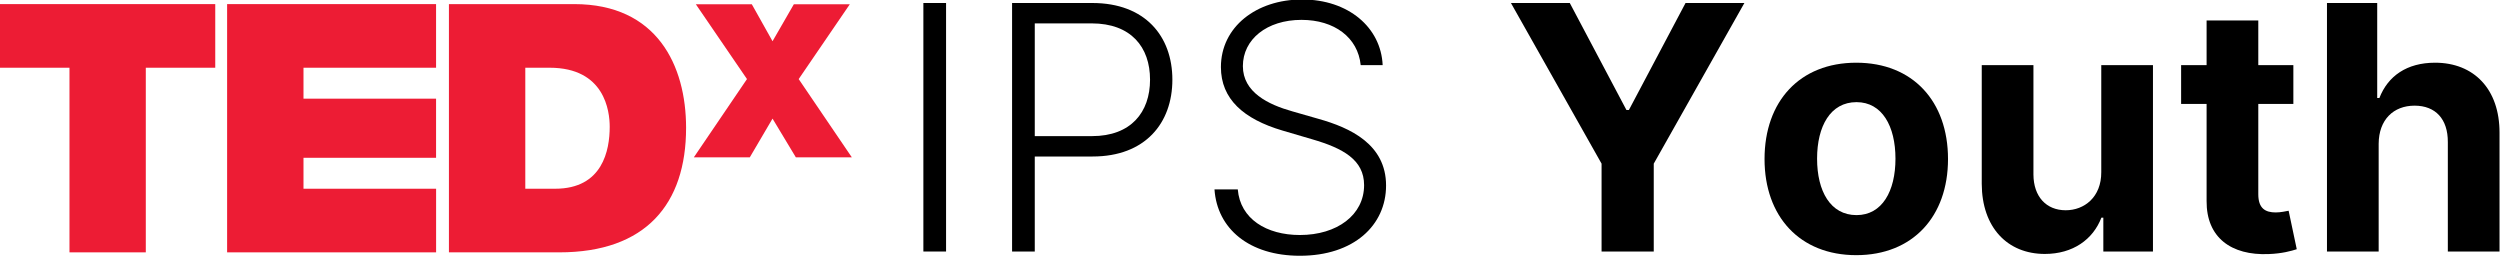
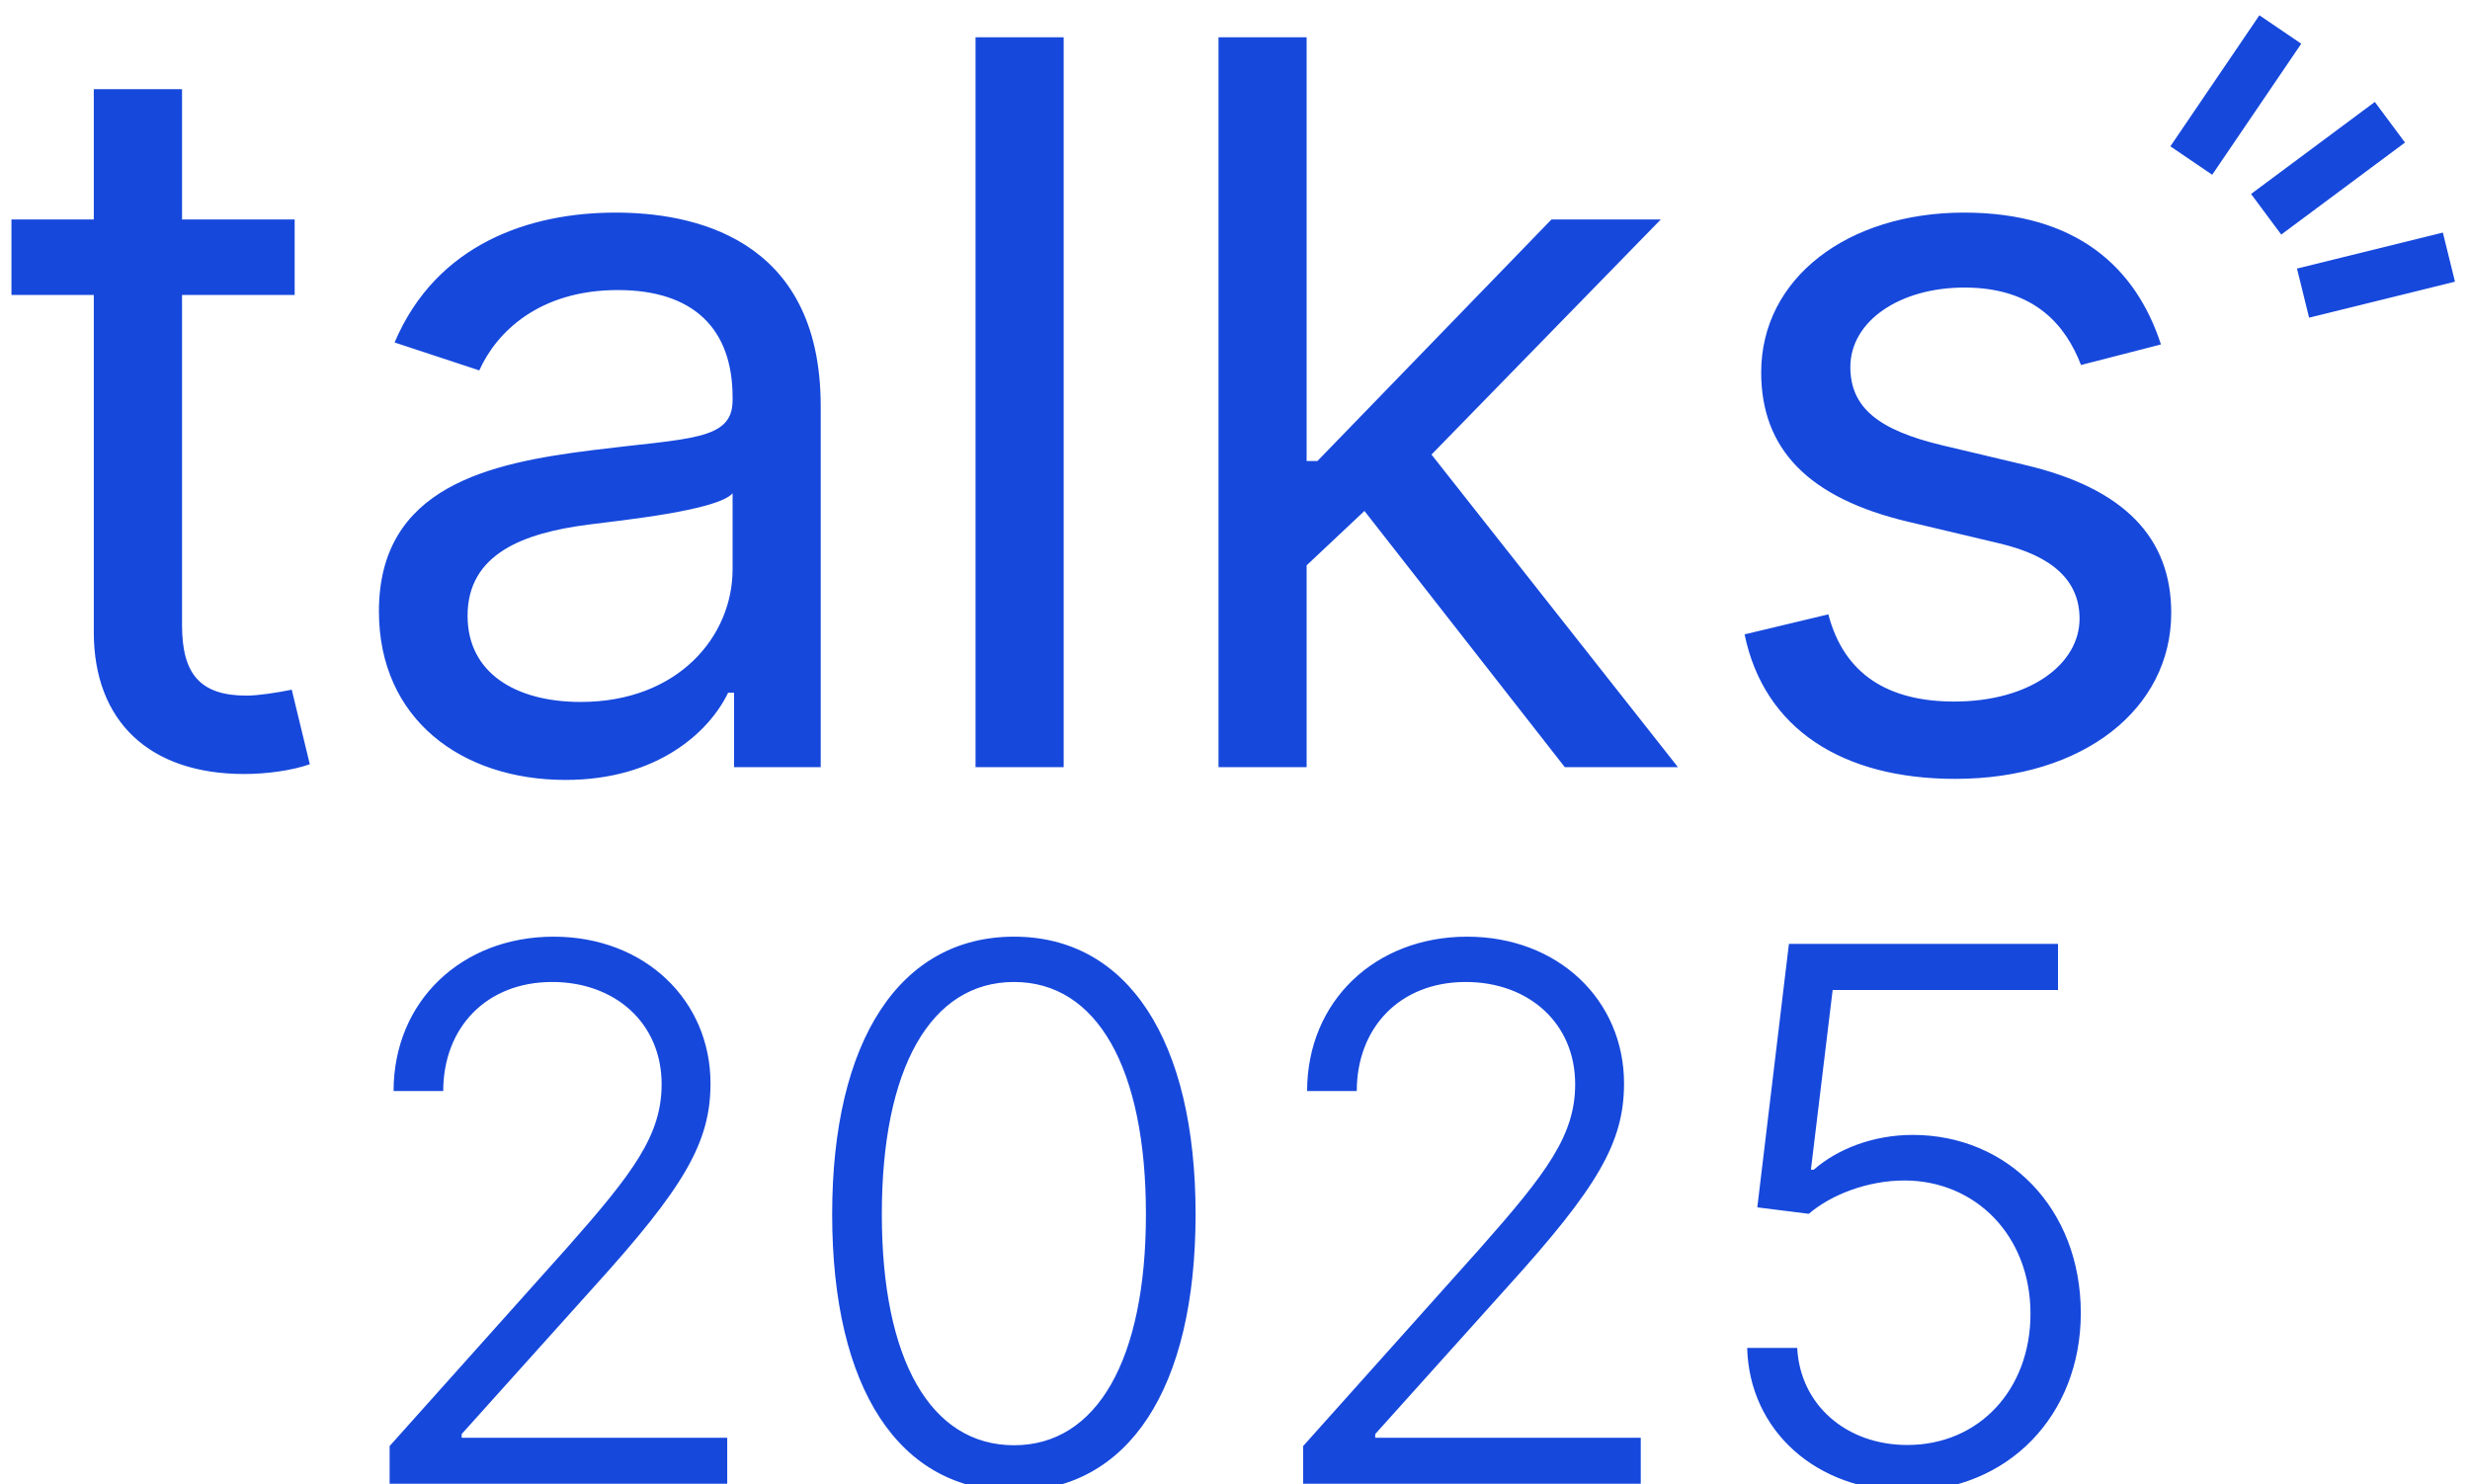
- <svg xmlns="http://www.w3.org/2000/svg" width="1470px" height="150px" viewBox="0 0 1470 150" version="1.1">
-   <g id="TEDxIPS-Youth-Logo-BOW-Copy" stroke="none" stroke-width="1" fill="none" fill-rule="evenodd">
-     <g id="IPS-Youth" transform="translate(542.9452, -0.3039)" fill="#000000" fill-rule="nonzero">
-       <polygon id="Path" points="13.342 2.069 -1.13686838e-13 2.069 -1.13686838e-13 148.194 13.342 148.194" />
-       <path d="M52.157,148.194 L65.5,148.194 L65.5,92.327 L99.534,92.327 C130.428,92.327 146.411,72.706 146.411,47.162 C146.411,21.619 130.428,2.069 99.32,2.069 L52.157,2.069 L52.157,148.194 Z M65.5,80.34 L65.5,14.056 L98.963,14.056 C122.081,14.056 133.282,27.969 133.282,47.162 C133.282,66.284 122.081,80.34 99.177,80.34 L65.5,80.34 Z" id="Shape" />
-       <path d="M257.148,38.6 L270.062,38.6 C269.063,16.411 249.87,0 222.685,0 C195.715,0 174.952,16.196 174.952,39.742 C174.952,58.507 188.223,70.28 211.127,77.058 L228.608,82.195 C246.73,87.475 259.145,94.253 259.145,109.166 C259.145,126.718 243.234,138.49 221.401,138.49 C201.709,138.49 186.297,129.001 184.87,111.663 L171.171,111.663 C172.74,134.78 191.577,150.691 221.401,150.691 C253.081,150.691 272.06,132.782 272.06,109.38 C272.06,85.121 250.94,75.417 232.389,70.208 L216.977,65.785 C202.779,61.789 187.867,54.583 187.867,39.171 C187.867,23.474 201.923,11.987 222.329,11.987 C241.665,11.987 255.507,22.333 257.148,38.6 Z" id="Path" />
-       <polygon id="Path" points="345.481 2.069 398.779 96.537 398.779 148.194 429.46 148.194 429.46 96.537 482.758 2.069 448.154 2.069 414.833 65 413.406 65 380.086 2.069" />
-       <path d="M548.545,150.335 C581.794,150.335 602.485,127.574 602.485,93.825 C602.485,59.863 581.794,37.173 548.545,37.173 C515.296,37.173 494.604,59.863 494.604,93.825 C494.604,127.574 515.296,150.335 548.545,150.335 Z M548.688,126.789 C533.347,126.789 525.499,112.733 525.499,93.611 C525.499,74.489 533.347,60.362 548.688,60.362 C563.742,60.362 571.591,74.489 571.591,93.611 C571.591,112.733 563.742,126.789 548.688,126.789 Z" id="Shape" />
-       <path d="M692.602,101.531 C692.673,116.229 682.613,123.935 671.696,123.935 C660.209,123.935 652.789,115.872 652.717,102.958 L652.717,38.6 L622.322,38.6 L622.322,108.381 C622.394,133.995 637.377,149.621 659.424,149.621 C675.906,149.621 687.75,141.13 692.673,128.287 L693.815,128.287 L693.815,148.194 L722.997,148.194 L722.997,38.6 L692.602,38.6 L692.602,101.531 Z" id="Path" />
-       <path d="M805.551,38.6 L784.93,38.6 L784.93,12.344 L754.535,12.344 L754.535,38.6 L739.552,38.6 L739.552,61.432 L754.535,61.432 L754.535,118.512 C754.393,139.989 769.019,150.62 791.066,149.692 C798.915,149.407 804.48,147.837 807.548,146.838 L802.768,124.22 C801.269,124.506 798.059,125.219 795.205,125.219 C789.14,125.219 784.93,122.936 784.93,114.517 L784.93,61.432 L805.551,61.432 L805.551,38.6 Z" id="Path" />
-       <path d="M855.71,84.835 C855.782,70.708 864.415,62.431 876.83,62.431 C889.174,62.431 896.451,70.351 896.38,83.836 L896.38,148.194 L926.775,148.194 L926.775,78.414 C926.846,52.728 911.72,37.173 888.888,37.173 C872.264,37.173 861.133,45.022 856.139,57.936 L854.854,57.936 L854.854,2.069 L825.315,2.069 L825.315,148.194 L855.71,148.194 L855.71,84.835 Z" id="Path" />
-     </g>
-     <g id="TEDx" transform="translate(0, 2.414)" fill="#ED1C34">
-       <polyline id="Fill-1" points="40.852 37.41 -2.84217094e-14 37.41 -2.84217094e-14 0 126.566 0 126.566 37.41 85.73 37.41 85.73 145.969 40.852 145.969 40.852 37.41" />
-       <polyline id="Fill-2" points="133.543 0 256.41 0 256.41 37.41 178.453 37.41 178.453 55.602 256.41 55.602 256.41 90.367 178.453 90.367 178.453 108.559 256.43 108.559 256.43 145.969 133.543 145.969 133.543 0" />
-       <path d="M308.875,108.559 L326.441,108.559 C354.418,108.559 358.508,85.859 358.508,72.145 C358.508,62.965 355.633,37.41 323.172,37.41 L308.875,37.41 L308.875,108.559 Z M263.969,0 L337.668,0 C386.246,0 403.418,35.981 403.418,72.77 C403.418,117.555 379.734,145.969 328.898,145.969 L263.969,145.969 L263.969,0 L263.969,0 Z" id="Fill-3" />
-       <polyline id="Fill-4" points="467.949 90.078 454.25 67.328 440.891 90.078 407.984 90.078 439.223 44.078 409.145 0.078 442.059 0.078 454.25 21.828 466.789 0.078 499.695 0.078 469.625 44.078 500.863 90.078 467.949 90.078" />
+ <svg xmlns="http://www.w3.org/2000/svg" width="293px" height="176px" viewBox="0 0 293 176" version="1.1">
+   <g id="Submark-Logo-PBOW-Copy-5" stroke="none" stroke-width="1" fill="none" fill-rule="evenodd">
+     <text id="talks" font-family="Inter-Medium, Inter" font-size="119" font-weight="400" fill="#1648DC">
+       <tspan x="0.202" y="91">talks</tspan>
+     </text>
+     <text id="2025" font-family="Inter-Light, Inter" font-size="88" font-weight="300" fill="#1648DC">
+       <tspan x="39.078" y="176">2025</tspan>
+     </text>
+     <g id="Group" transform="translate(274.022, 20.7101) rotate(-31) translate(-274.022, -20.7101)translate(262.3612, 3.4827)" stroke="#1648DC" stroke-width="6">
+       <line x1="4.66" y1="18.376" x2="22.867" y2="16.581" id="Line-3-Copy" transform="translate(13.8217, 17.5811) scale(-1, -1) translate(-13.8217, -17.5811)" />
+       <line x1="0.494" y1="8.339" x2="17.553" y2="0.455" id="Line-3-Copy" transform="translate(9, 4.5) scale(-1, -1) translate(-9, -4.5)" />
+       <line x1="3.322" y1="30.654" x2="21.065" y2="32.35" id="Line-3-Copy-2" transform="translate(12.3218, 31.6537) rotate(11.6787) translate(-12.3218, -31.6537)" />
    </g>
  </g>
</svg>
